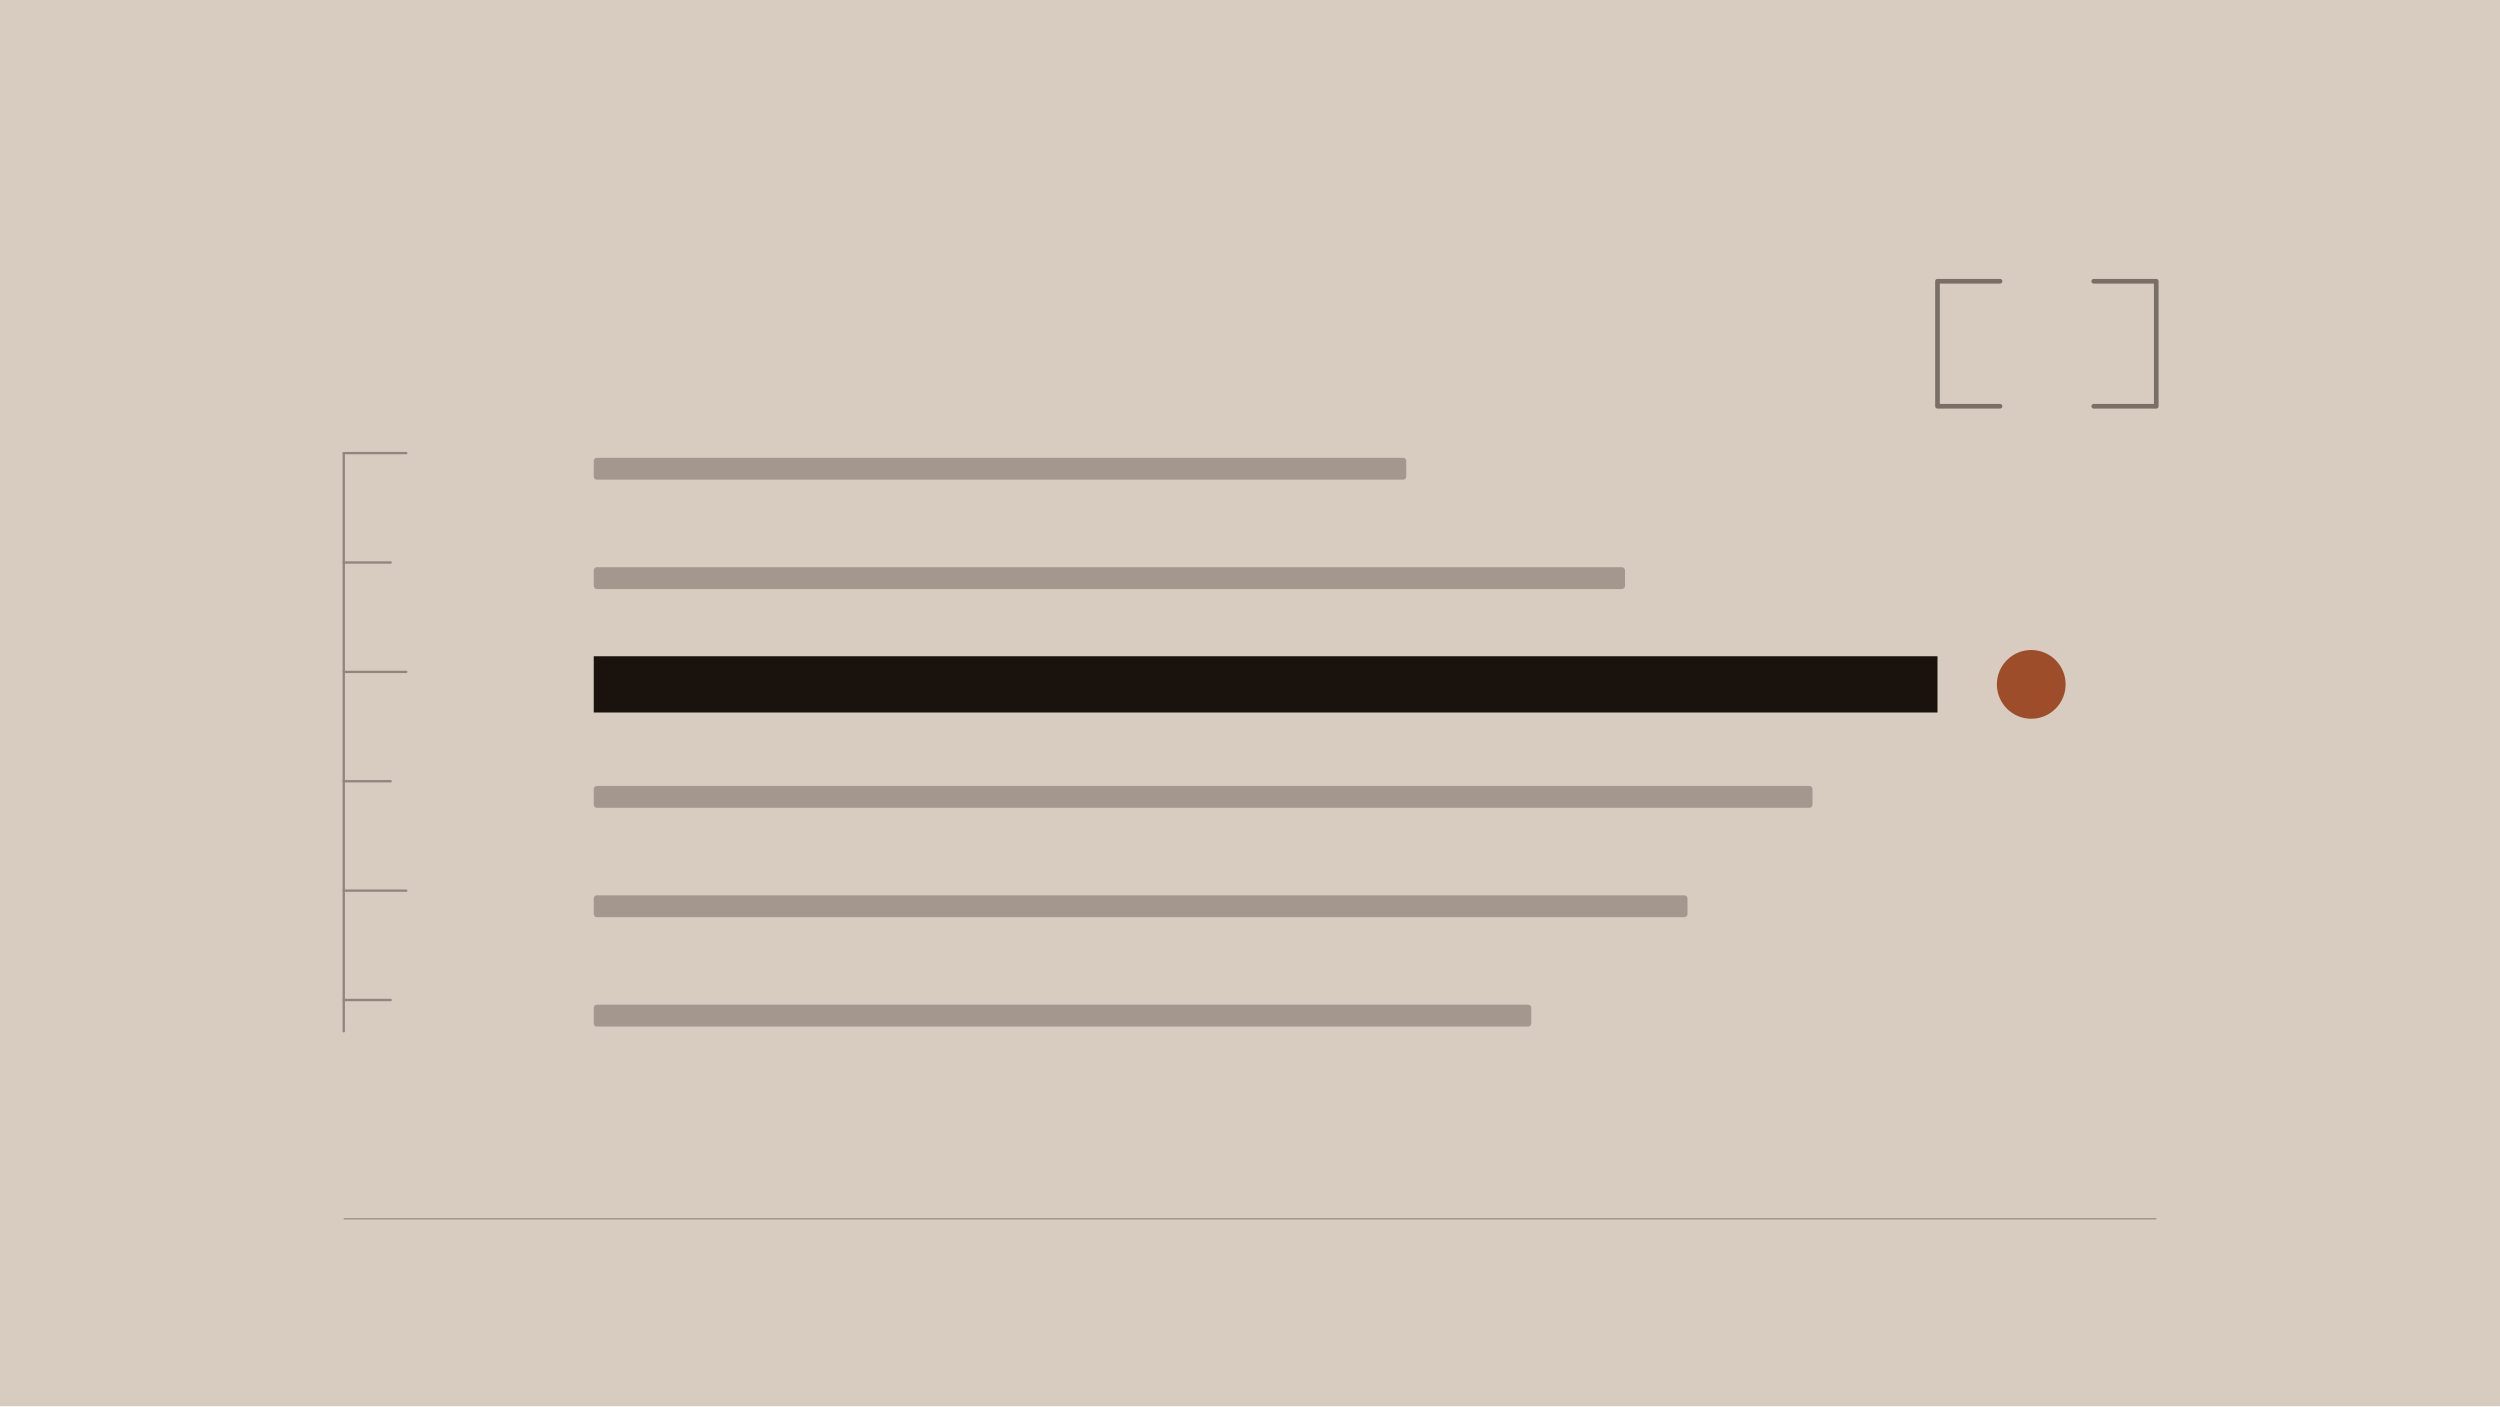
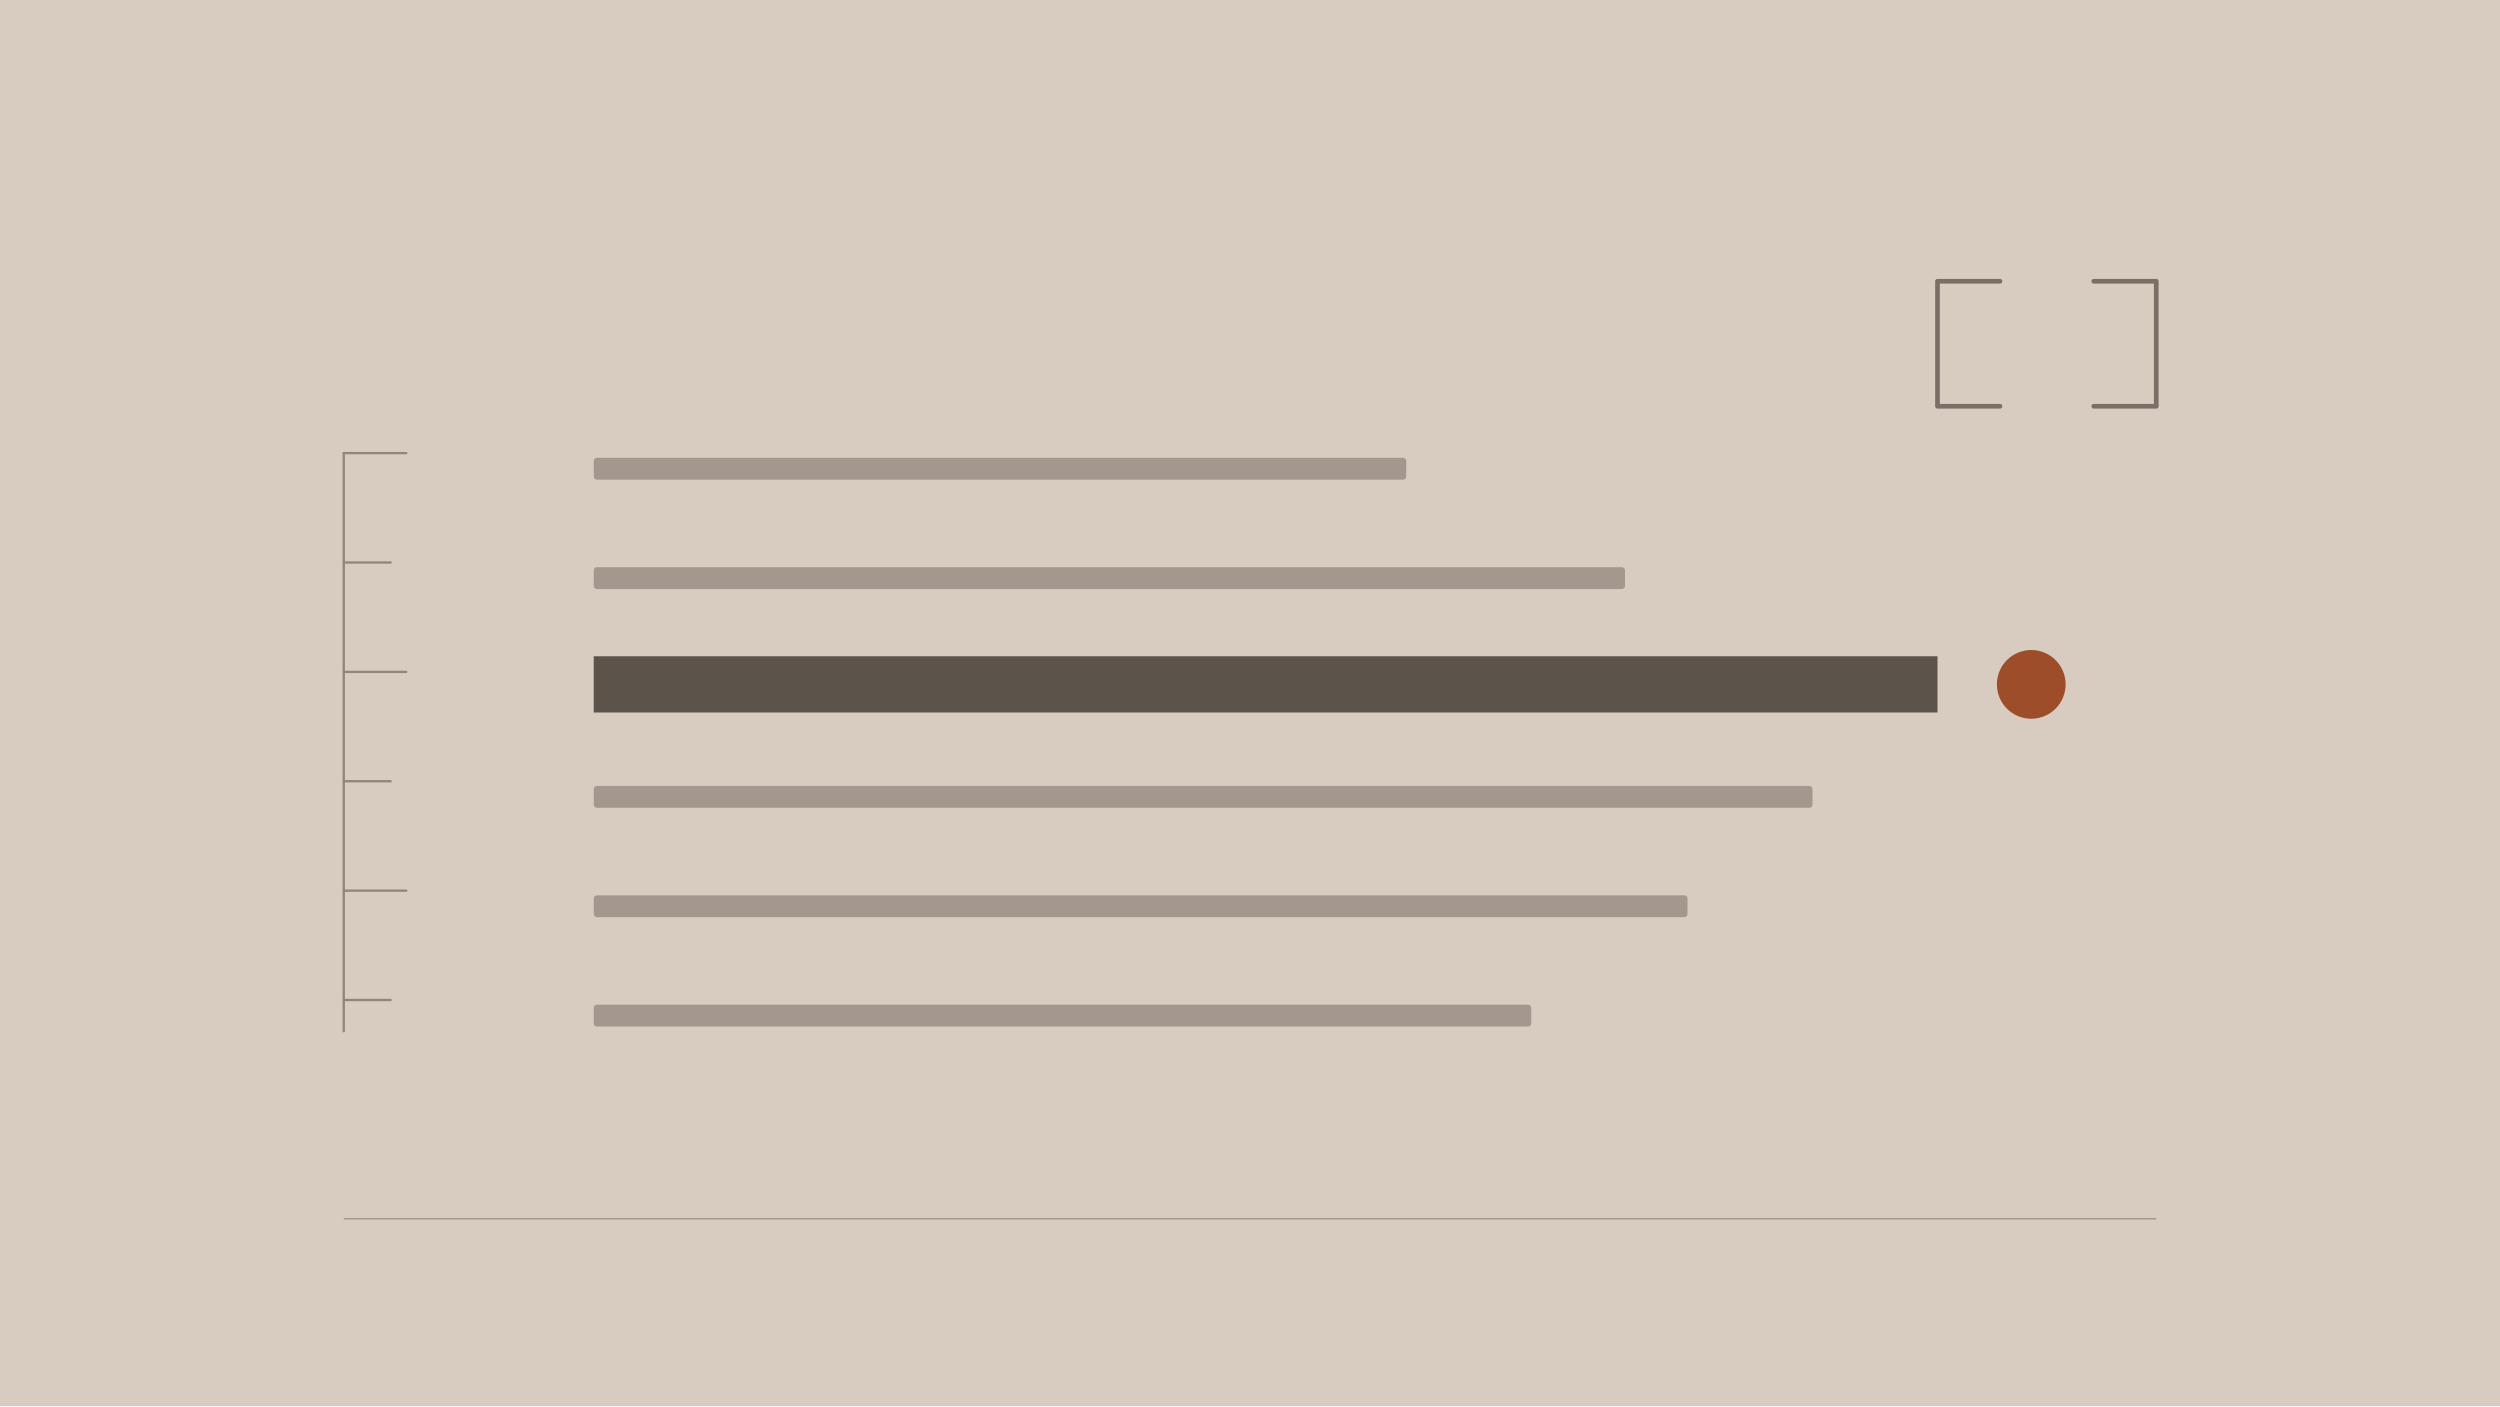
<svg xmlns="http://www.w3.org/2000/svg" viewBox="0 0 1600 900" role="img" aria-label="Editorial mark for the Queensland auctions piece — a redacted price line." preserveAspectRatio="xMidYMid slice">
  <rect width="1600" height="900" fill="#d8ccc0" />
  <g stroke="#564c44" stroke-width="1.5" opacity="0.55" stroke-linecap="round">
    <line x1="220" y1="290" x2="220" y2="660" />
    <line x1="220" y1="290" x2="260" y2="290" />
    <line x1="220" y1="360" x2="250" y2="360" />
    <line x1="220" y1="430" x2="260" y2="430" />
    <line x1="220" y1="500" x2="250" y2="500" />
    <line x1="220" y1="570" x2="260" y2="570" />
    <line x1="220" y1="640" x2="250" y2="640" />
  </g>
  <g fill="#564c44" opacity="0.4">
    <rect x="380" y="293" width="520" height="14" rx="2" />
    <rect x="380" y="363" width="660" height="14" rx="2" />
    <rect x="380" y="503" width="780" height="14" rx="2" />
    <rect x="380" y="573" width="700" height="14" rx="2" />
    <rect x="380" y="643" width="600" height="14" rx="2" />
  </g>
-   <rect x="380" y="420" width="860" height="36" fill="#1a120c" />
+   <rect x="380" y="420" width="860" height="36" fill="#1a120c" opacity="0.65" />
  <circle cx="1300" cy="438" r="22" fill="#9d4d2a" />
  <g stroke="#1a120c" stroke-width="3" fill="none" opacity="0.5" stroke-linecap="round" stroke-linejoin="round">
    <path d="M 1280 180 L 1240 180 L 1240 260 L 1280 260" />
    <path d="M 1340 180 L 1380 180 L 1380 260 L 1340 260" />
  </g>
  <line x1="220" y1="780" x2="1380" y2="780" stroke="#564c44" stroke-width="1" opacity="0.4" />
</svg>
